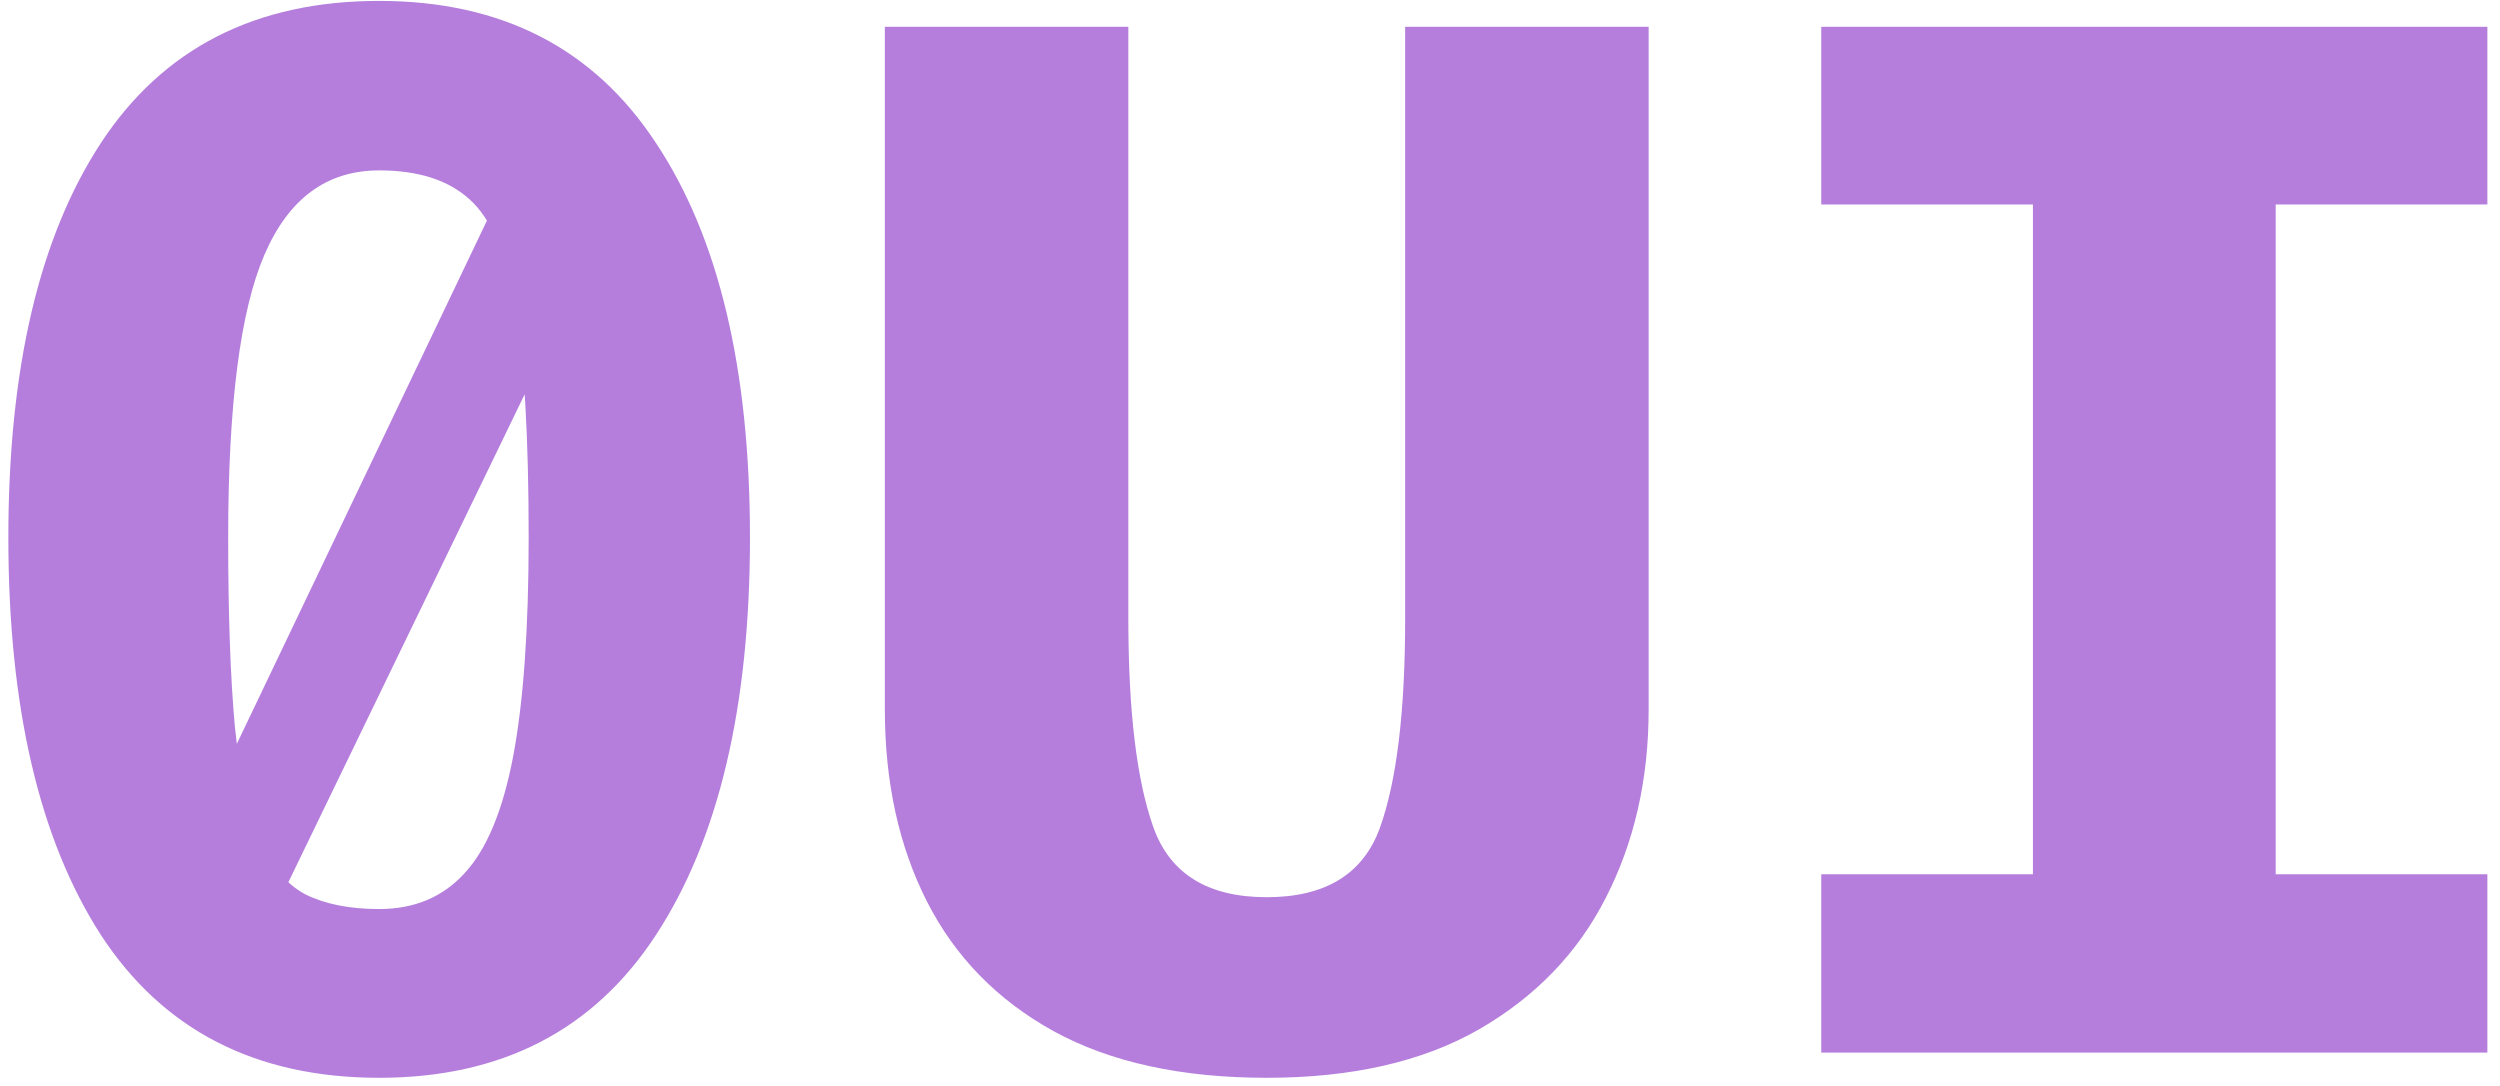
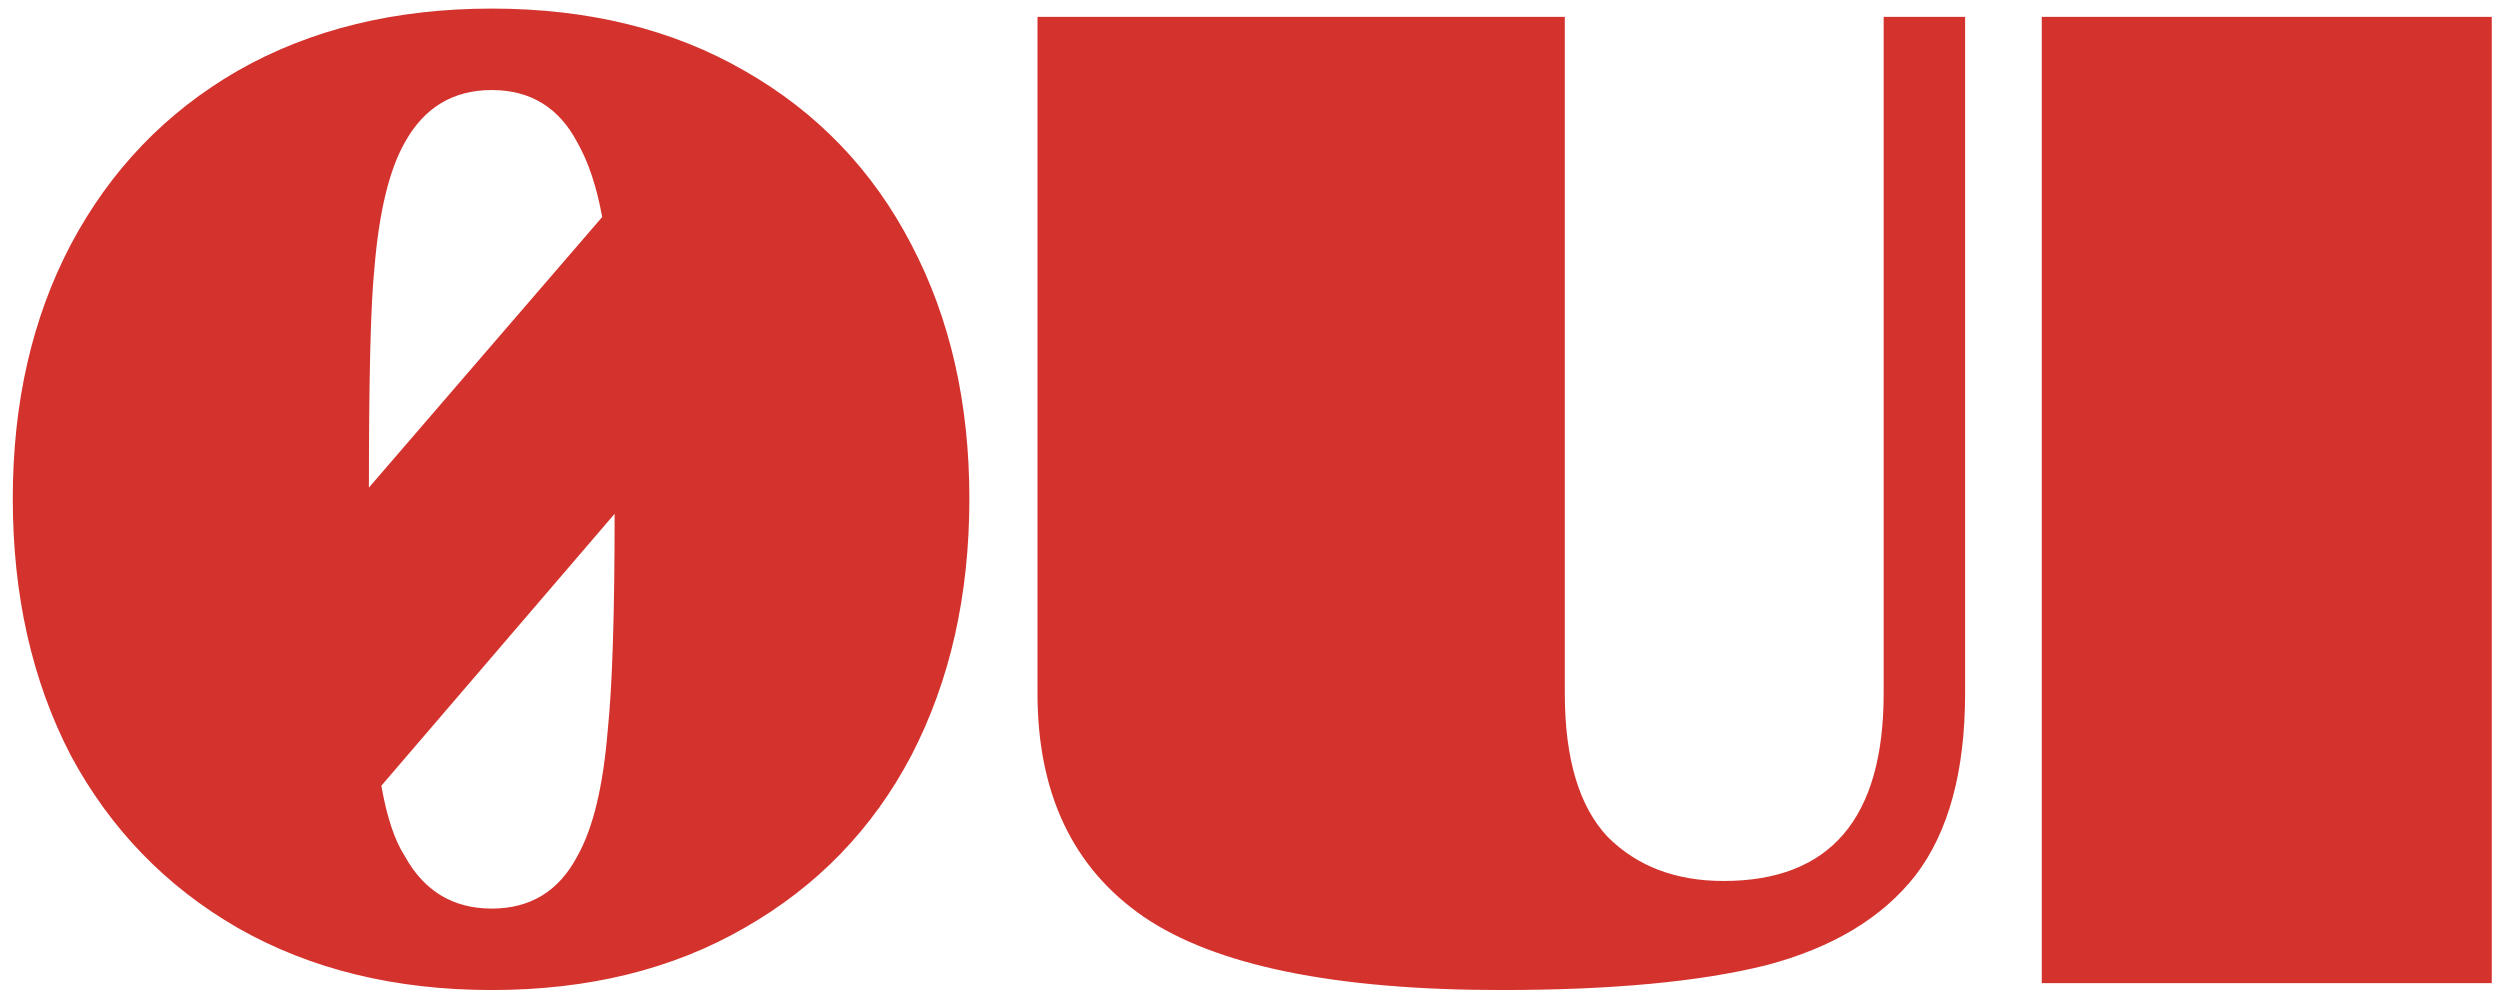
- <svg xmlns="http://www.w3.org/2000/svg" width="152" height="66" viewBox="0 0 152 66" fill="none">
-   <path d="M23.053 0.055C30.493 0.055 36.103 2.935 39.883 8.695C43.693 14.425 45.598 22.42 45.598 32.68C45.598 42.97 43.693 51.025 39.883 56.845C36.103 62.635 30.493 65.53 23.053 65.53C15.553 65.53 9.913 62.635 6.133 56.845C2.383 51.025 0.508 42.97 0.508 32.68C0.508 22.42 2.383 14.425 6.133 8.695C9.913 2.935 15.553 0.055 23.053 0.055ZM23.053 10.36C19.873 10.36 17.548 12.07 16.078 15.49C14.608 18.88 13.873 24.61 13.873 32.68C13.873 37.36 14.008 41.185 14.278 44.155C14.578 47.095 15.073 49.375 15.763 50.995C16.453 52.615 17.383 53.74 18.553 54.37C19.753 54.97 21.253 55.27 23.053 55.27C25.183 55.27 26.908 54.55 28.228 53.11C29.578 51.67 30.568 49.3 31.198 46C31.828 42.67 32.143 38.23 32.143 32.68C32.143 26.56 31.873 21.895 31.333 18.685C30.793 15.475 29.863 13.285 28.543 12.115C27.253 10.945 25.423 10.36 23.053 10.36ZM30.118 12.34L33.763 20.125L17.113 54.505L13.018 48.115L30.118 12.34ZM100.238 1.63V43.12C100.238 47.38 99.368 51.205 97.628 54.595C95.918 57.955 93.338 60.625 89.888 62.605C86.468 64.555 82.178 65.53 77.018 65.53C71.828 65.53 67.508 64.585 64.058 62.695C60.638 60.805 58.073 58.18 56.363 54.82C54.653 51.46 53.798 47.56 53.798 43.12V1.63H68.603V37.63C68.603 43.24 69.113 47.47 70.133 50.32C71.153 53.14 73.448 54.55 77.018 54.55C80.588 54.55 82.883 53.14 83.903 50.32C84.923 47.47 85.433 43.24 85.433 37.63V1.63H100.238ZM151.232 1.63V12.43H138.362V53.155H151.232V64H110.732V53.155H123.602V12.43H110.732V1.63H151.232Z" fill="#B57EDC" />
+ <svg xmlns="http://www.w3.org/2000/svg" width="70" height="28" viewBox="0 0 163 65" fill="none">
+   <path d="M32.063 0.46C38.363 0.46 43.853 1.81 48.533 4.51C53.273 7.21 56.903 10.99 59.423 15.85C61.943 20.65 63.203 26.17 63.203 32.41C63.203 38.71 61.943 44.29 59.423 49.15C56.903 53.95 53.273 57.7 48.533 60.4C43.853 63.1 38.363 64.45 32.063 64.45C25.763 64.45 20.243 63.1 15.503 60.4C10.823 57.7 7.193 53.95 4.613 49.15C2.093 44.29 0.833 38.71 0.833 32.41C0.833 26.17 2.093 20.65 4.613 15.85C7.193 10.99 10.823 7.21 15.503 4.51C20.243 1.81 25.763 0.46 32.063 0.46ZM26.393 9.19C25.373 10.99 24.713 13.72 24.413 17.38C24.173 19.66 24.053 24.43 24.053 31.69L39.263 14.05C38.903 12.07 38.363 10.45 37.643 9.19C36.443 6.91 34.583 5.77 32.063 5.77C29.543 5.77 27.653 6.91 26.393 9.19ZM37.643 55.72C38.663 53.92 39.323 51.19 39.623 47.53C39.923 44.65 40.073 39.94 40.073 33.4L24.863 51.13C25.223 53.17 25.733 54.7 26.393 55.72C27.653 58 29.543 59.14 32.063 59.14C34.583 59.14 36.443 58 37.643 55.72ZM97.885 64.45C87.025 64.45 79.255 62.86 74.575 59.68C69.955 56.5 67.645 51.64 67.645 45.1V1H102.025V45.1C102.025 49.36 102.955 52.48 104.815 54.46C106.735 56.38 109.255 57.34 112.375 57.34C119.335 57.34 122.815 53.26 122.815 45.1V1H128.125V45.1C128.125 50.2 127.045 54.16 124.885 56.98C122.725 59.74 119.485 61.69 115.165 62.83C110.845 63.91 105.085 64.45 97.885 64.45ZM133.124 1H162.464V64H133.124V1Z" fill="#D4322C" />
</svg>
